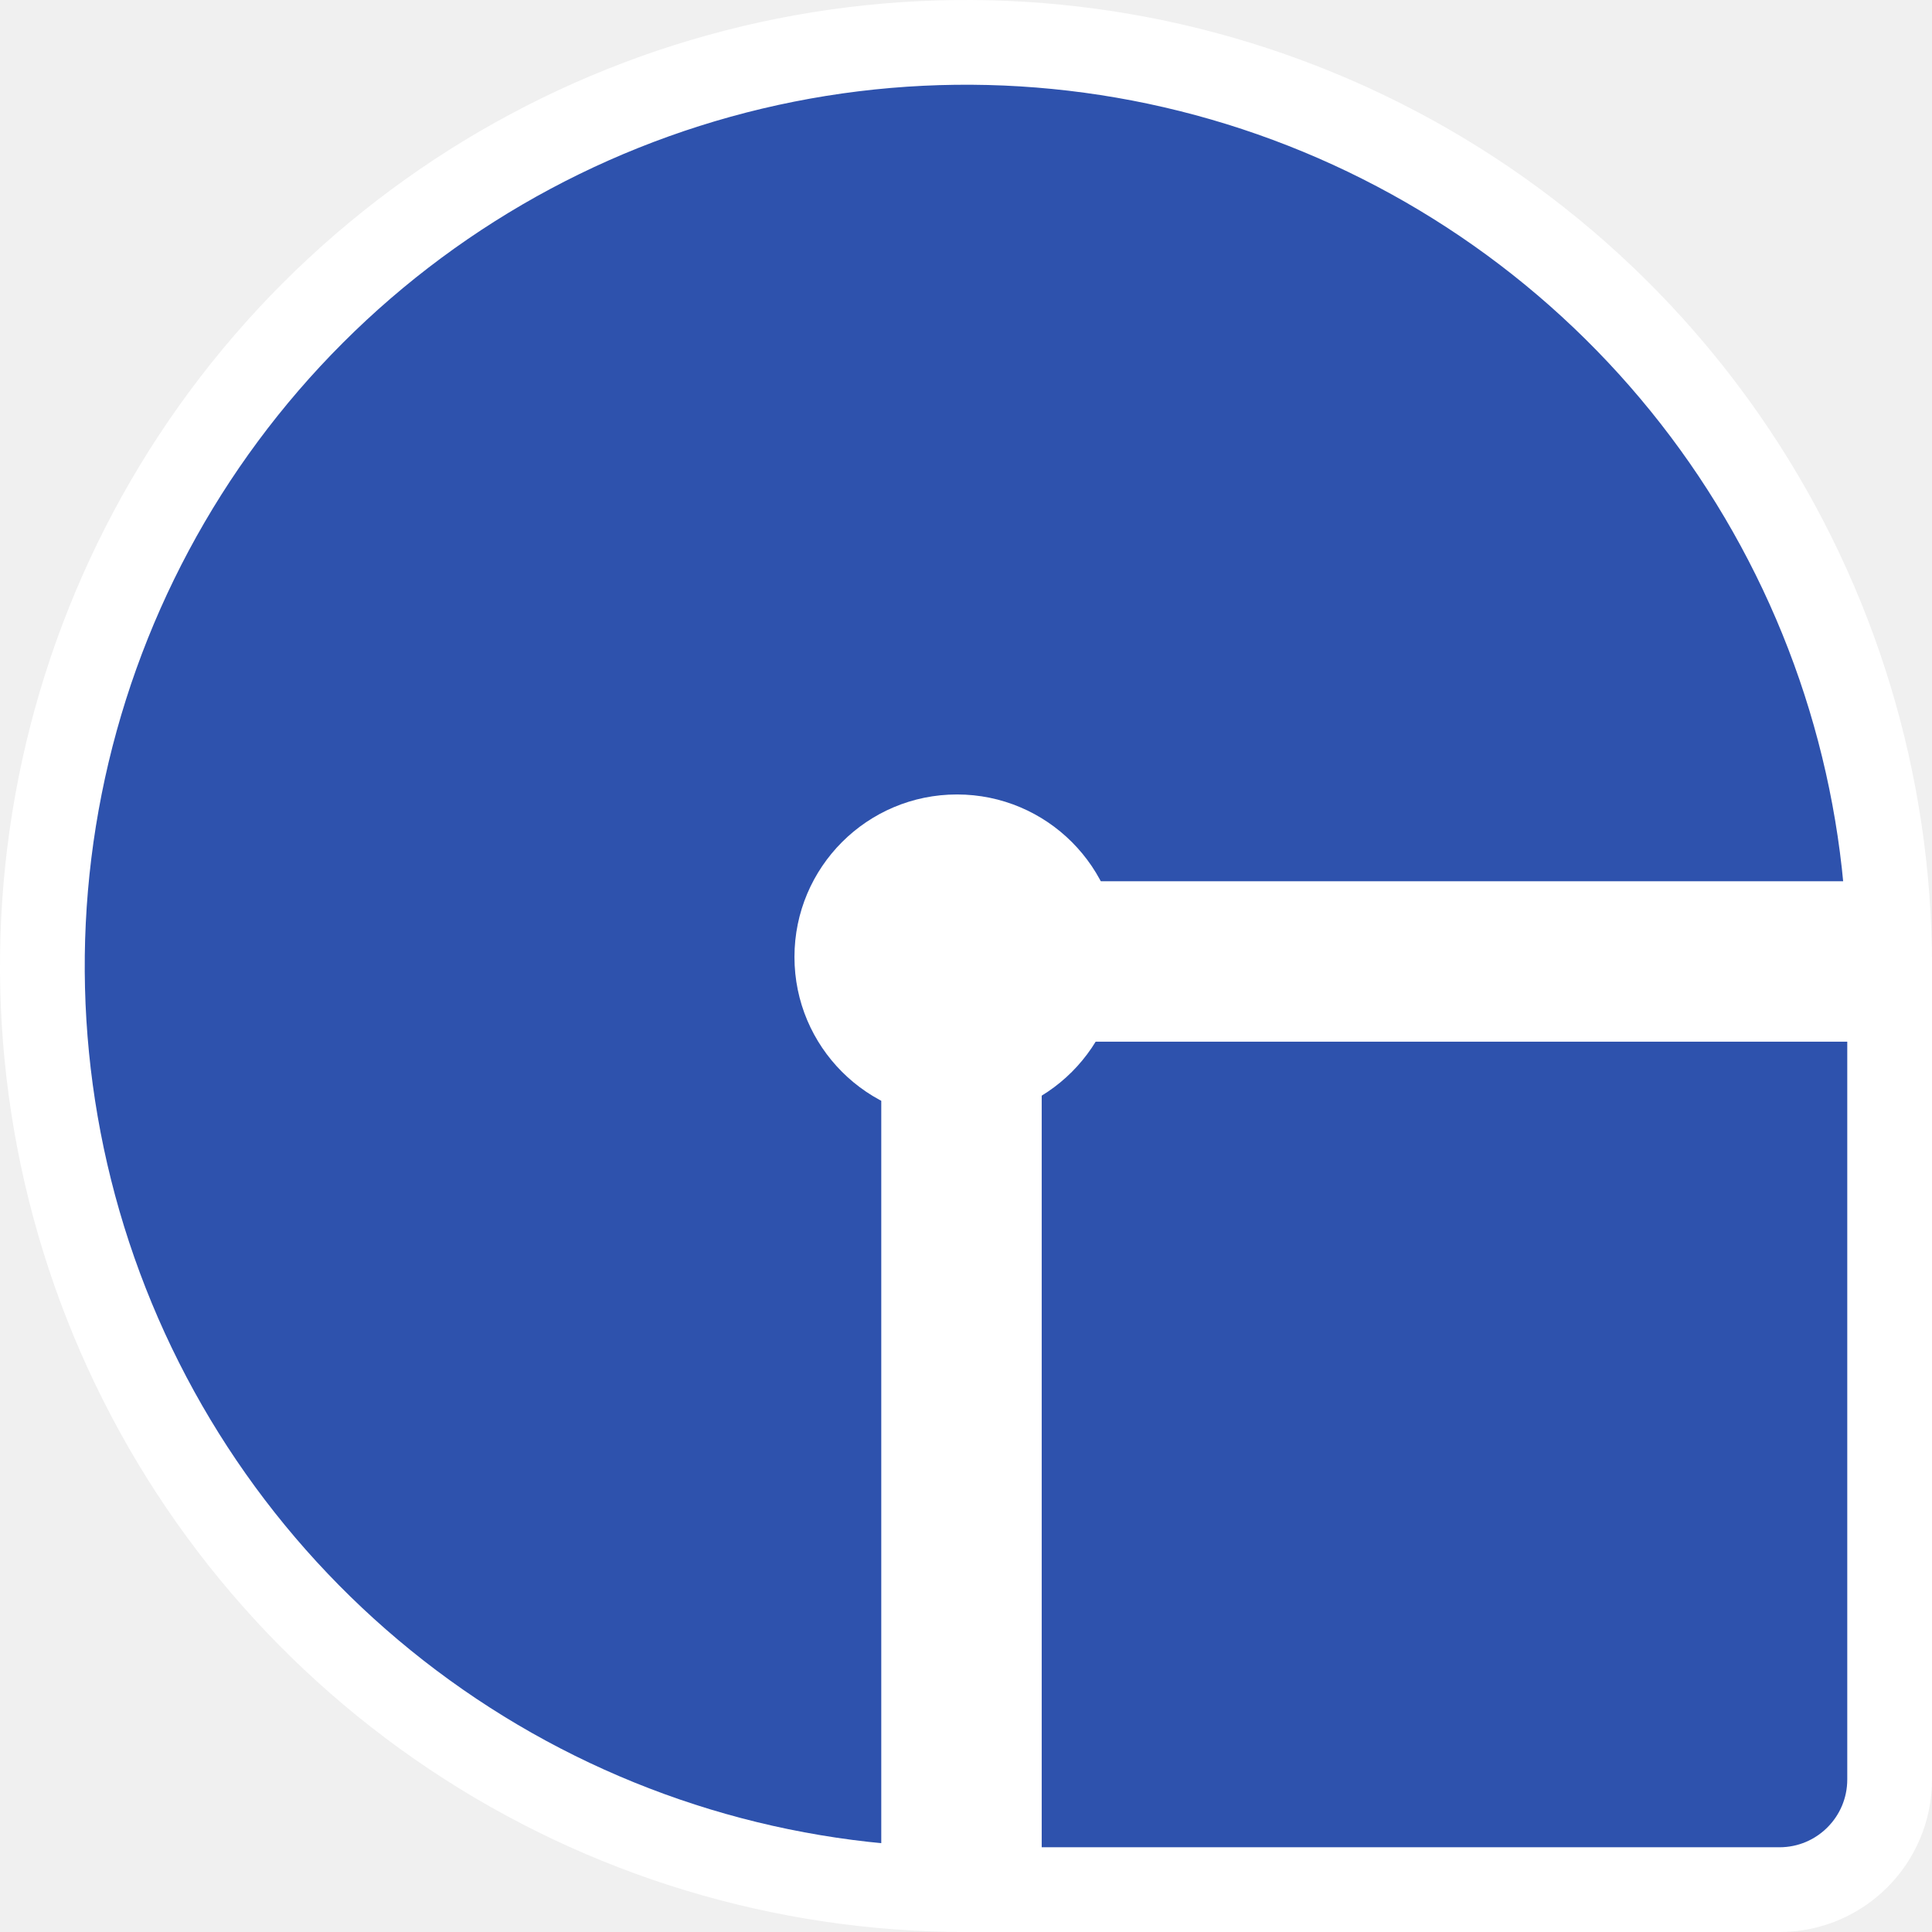
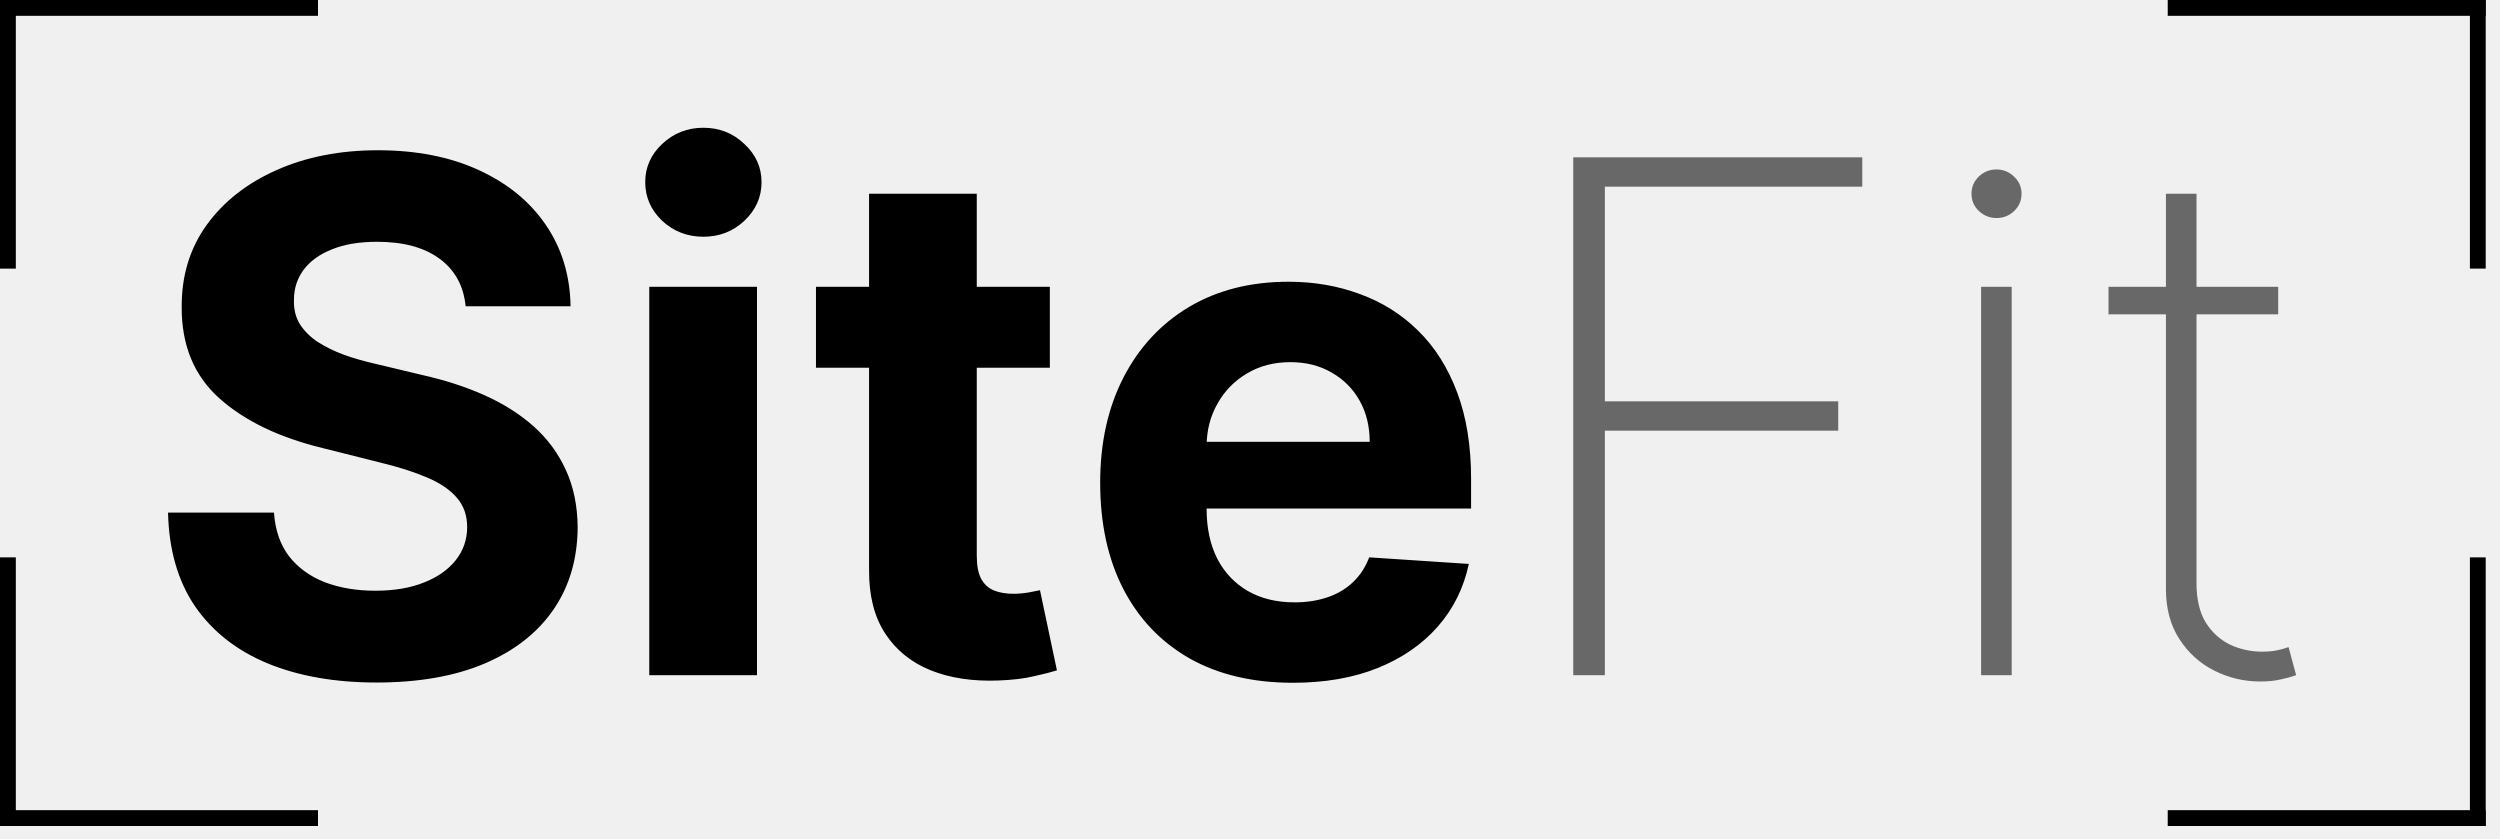
- <svg xmlns="http://www.w3.org/2000/svg" width="114" height="114" viewBox="0 0 114 114" fill="none">
-   <mask id="path-1-inside-1_761_2767" fill="white">
-     <path d="M114 57C114 45.727 110.657 34.706 104.394 25.332C98.13 15.959 89.228 8.653 78.813 4.339C68.398 0.025 56.937 -1.104 45.88 1.095C34.823 3.295 24.666 8.723 16.695 16.695C8.723 24.666 3.295 34.823 1.095 45.88C-1.104 56.937 0.025 68.398 4.339 78.813C8.653 89.228 15.959 98.13 25.332 104.394C34.706 110.657 45.727 114 57 114L57 57H114Z" />
-   </mask>
-   <path d="M114 57C114 45.727 110.657 34.706 104.394 25.332C98.13 15.959 89.228 8.653 78.813 4.339C68.398 0.025 56.937 -1.104 45.88 1.095C34.823 3.295 24.666 8.723 16.695 16.695C8.723 24.666 3.295 34.823 1.095 45.88C-1.104 56.937 0.025 68.398 4.339 78.813C8.653 89.228 15.959 98.13 25.332 104.394C34.706 110.657 45.727 114 57 114L57 57H114Z" fill="#2E52AD" stroke="white" stroke-width="10" mask="url(#path-1-inside-1_761_2767)" />
-   <path d="M58.967 58.967H111.5V105C111.5 108.59 108.59 111.5 105 111.5H58.967V58.967Z" fill="#2E52AD" stroke="white" stroke-width="5" />
-   <circle cx="56.467" cy="56.467" r="9.589" fill="white" />
+ <svg xmlns="http://www.w3.org/2000/svg" width="158" height="53" viewBox="0 0 158 53" fill="none">
+   <path d="M29.428 19.356C29.301 18.067 28.752 17.066 27.782 16.352C26.813 15.638 25.497 15.281 23.835 15.281C22.706 15.281 21.753 15.441 20.975 15.761C20.197 16.07 19.601 16.501 19.185 17.055C18.78 17.609 18.578 18.238 18.578 18.941C18.557 19.527 18.679 20.038 18.945 20.475C19.223 20.912 19.601 21.29 20.08 21.609C20.559 21.918 21.113 22.19 21.742 22.424C22.371 22.648 23.042 22.84 23.756 23L26.696 23.703C28.123 24.022 29.434 24.448 30.627 24.981C31.82 25.514 32.853 26.169 33.727 26.947C34.601 27.724 35.277 28.641 35.757 29.695C36.247 30.75 36.497 31.959 36.508 33.323C36.497 35.326 35.986 37.062 34.974 38.532C33.972 39.992 32.523 41.126 30.627 41.936C28.741 42.735 26.467 43.135 23.803 43.135C21.161 43.135 18.86 42.73 16.9 41.92C14.95 41.11 13.427 39.912 12.33 38.325C11.243 36.727 10.673 34.75 10.62 32.396H17.316C17.39 33.493 17.704 34.409 18.258 35.145C18.823 35.869 19.574 36.418 20.512 36.791C21.46 37.153 22.53 37.334 23.724 37.334C24.895 37.334 25.913 37.163 26.776 36.822C27.649 36.481 28.326 36.007 28.805 35.4C29.285 34.793 29.524 34.095 29.524 33.307C29.524 32.572 29.306 31.954 28.869 31.453C28.443 30.952 27.814 30.526 26.983 30.175C26.163 29.823 25.156 29.503 23.963 29.216L20.4 28.321C17.64 27.65 15.462 26.601 13.864 25.173C12.266 23.745 11.472 21.822 11.483 19.404C11.472 17.423 11.999 15.691 13.065 14.211C14.141 12.73 15.616 11.574 17.491 10.743C19.366 9.912 21.497 9.496 23.883 9.496C26.312 9.496 28.432 9.912 30.243 10.743C32.065 11.574 33.482 12.73 34.494 14.211C35.506 15.691 36.028 17.407 36.06 19.356H29.428ZM41.034 42.671V18.126H47.842V42.671H41.034ZM44.454 14.962C43.442 14.962 42.573 14.626 41.849 13.955C41.135 13.273 40.778 12.458 40.778 11.51C40.778 10.572 41.135 9.768 41.849 9.097C42.573 8.415 43.442 8.074 44.454 8.074C45.466 8.074 46.329 8.415 47.042 9.097C47.767 9.768 48.129 10.572 48.129 11.51C48.129 12.458 47.767 13.273 47.042 13.955C46.329 14.626 45.466 14.962 44.454 14.962ZM66.35 18.126V23.239H51.569V18.126H66.35ZM54.925 12.245H61.732V35.129C61.732 35.757 61.828 36.247 62.02 36.599C62.212 36.94 62.478 37.179 62.819 37.318C63.17 37.456 63.575 37.526 64.033 37.526C64.353 37.526 64.673 37.499 64.992 37.446C65.312 37.382 65.557 37.334 65.727 37.302L66.798 42.367C66.457 42.474 65.978 42.597 65.36 42.735C64.742 42.884 63.991 42.975 63.106 43.007C61.466 43.071 60.028 42.852 58.792 42.352C57.567 41.851 56.613 41.073 55.931 40.018C55.25 38.964 54.914 37.632 54.925 36.023V12.245ZM81.707 43.151C79.183 43.151 77.009 42.639 75.188 41.617C73.376 40.583 71.981 39.124 71.001 37.238C70.021 35.342 69.531 33.099 69.531 30.51C69.531 27.985 70.021 25.77 71.001 23.863C71.981 21.956 73.36 20.469 75.14 19.404C76.929 18.339 79.028 17.806 81.436 17.806C83.055 17.806 84.562 18.067 85.958 18.589C87.364 19.101 88.59 19.873 89.633 20.906C90.688 21.94 91.508 23.239 92.094 24.805C92.68 26.361 92.973 28.183 92.973 30.271V32.14H72.247V27.922H86.565C86.565 26.941 86.352 26.073 85.926 25.317C85.5 24.56 84.909 23.969 84.152 23.543C83.407 23.106 82.538 22.888 81.548 22.888C80.514 22.888 79.598 23.128 78.799 23.607C78.011 24.076 77.393 24.709 76.945 25.509C76.498 26.297 76.269 27.176 76.258 28.145V32.156C76.258 33.371 76.482 34.42 76.929 35.304C77.387 36.188 78.032 36.87 78.863 37.35C79.694 37.829 80.679 38.069 81.819 38.069C82.576 38.069 83.268 37.962 83.897 37.749C84.525 37.536 85.063 37.217 85.511 36.791C85.958 36.364 86.299 35.842 86.533 35.224L92.829 35.64C92.51 37.153 91.855 38.474 90.864 39.603C89.884 40.722 88.616 41.595 87.061 42.224C85.516 42.842 83.731 43.151 81.707 43.151Z" fill="black" />
+   <path d="M99.429 42.671V9.944H117.695V11.798H101.427V25.365H116.176V27.218H101.427V42.671H99.429ZM125.205 42.671V18.126H127.139V42.671H125.205ZM126.18 13.779C125.754 13.779 125.381 13.63 125.061 13.332C124.752 13.033 124.598 12.671 124.598 12.245C124.598 11.819 124.752 11.457 125.061 11.158C125.37 10.86 125.743 10.711 126.18 10.711C126.606 10.711 126.974 10.86 127.283 11.158C127.602 11.457 127.762 11.819 127.762 12.245C127.762 12.671 127.608 13.033 127.299 13.332C126.99 13.63 126.617 13.779 126.18 13.779ZM143.982 18.126V19.867H133.259V18.126H143.982ZM136.887 12.245H138.82V36.87C138.82 37.872 139.012 38.692 139.396 39.331C139.79 39.96 140.301 40.429 140.93 40.737C141.569 41.036 142.251 41.185 142.975 41.185C143.327 41.185 143.63 41.158 143.886 41.105C144.152 41.052 144.403 40.983 144.637 40.897L145.116 42.671C144.818 42.778 144.488 42.868 144.126 42.943C143.763 43.028 143.337 43.071 142.847 43.071C141.825 43.071 140.855 42.842 139.939 42.383C139.033 41.925 138.298 41.26 137.734 40.386C137.169 39.512 136.887 38.458 136.887 37.222V12.245Z" fill="#686868" />
+   <line x1="0.5" y1="2.18557e-08" x2="0.5" y2="16.977" stroke="black" />
+   <line x1="20.097" y1="0.5" x2="6.29425e-05" y2="0.5" stroke="black" />
+   <line x1="156.597" y1="52.203" x2="156.597" y2="35.226" stroke="black" />
+   <line x1="137" y1="51.703" x2="157.097" y2="51.703" stroke="black" />
+   <line x1="-4.01681e-09" y1="51.703" x2="20.097" y2="51.703" stroke="black" />
+   <line x1="0.5" y1="35.226" x2="0.5" y2="52.203" stroke="black" />
+   <line x1="157.097" y1="0.5" x2="137" y2="0.5" stroke="black" />
+   <line x1="156.597" y1="16.976" x2="156.597" y2="-0" stroke="black" />
</svg>
